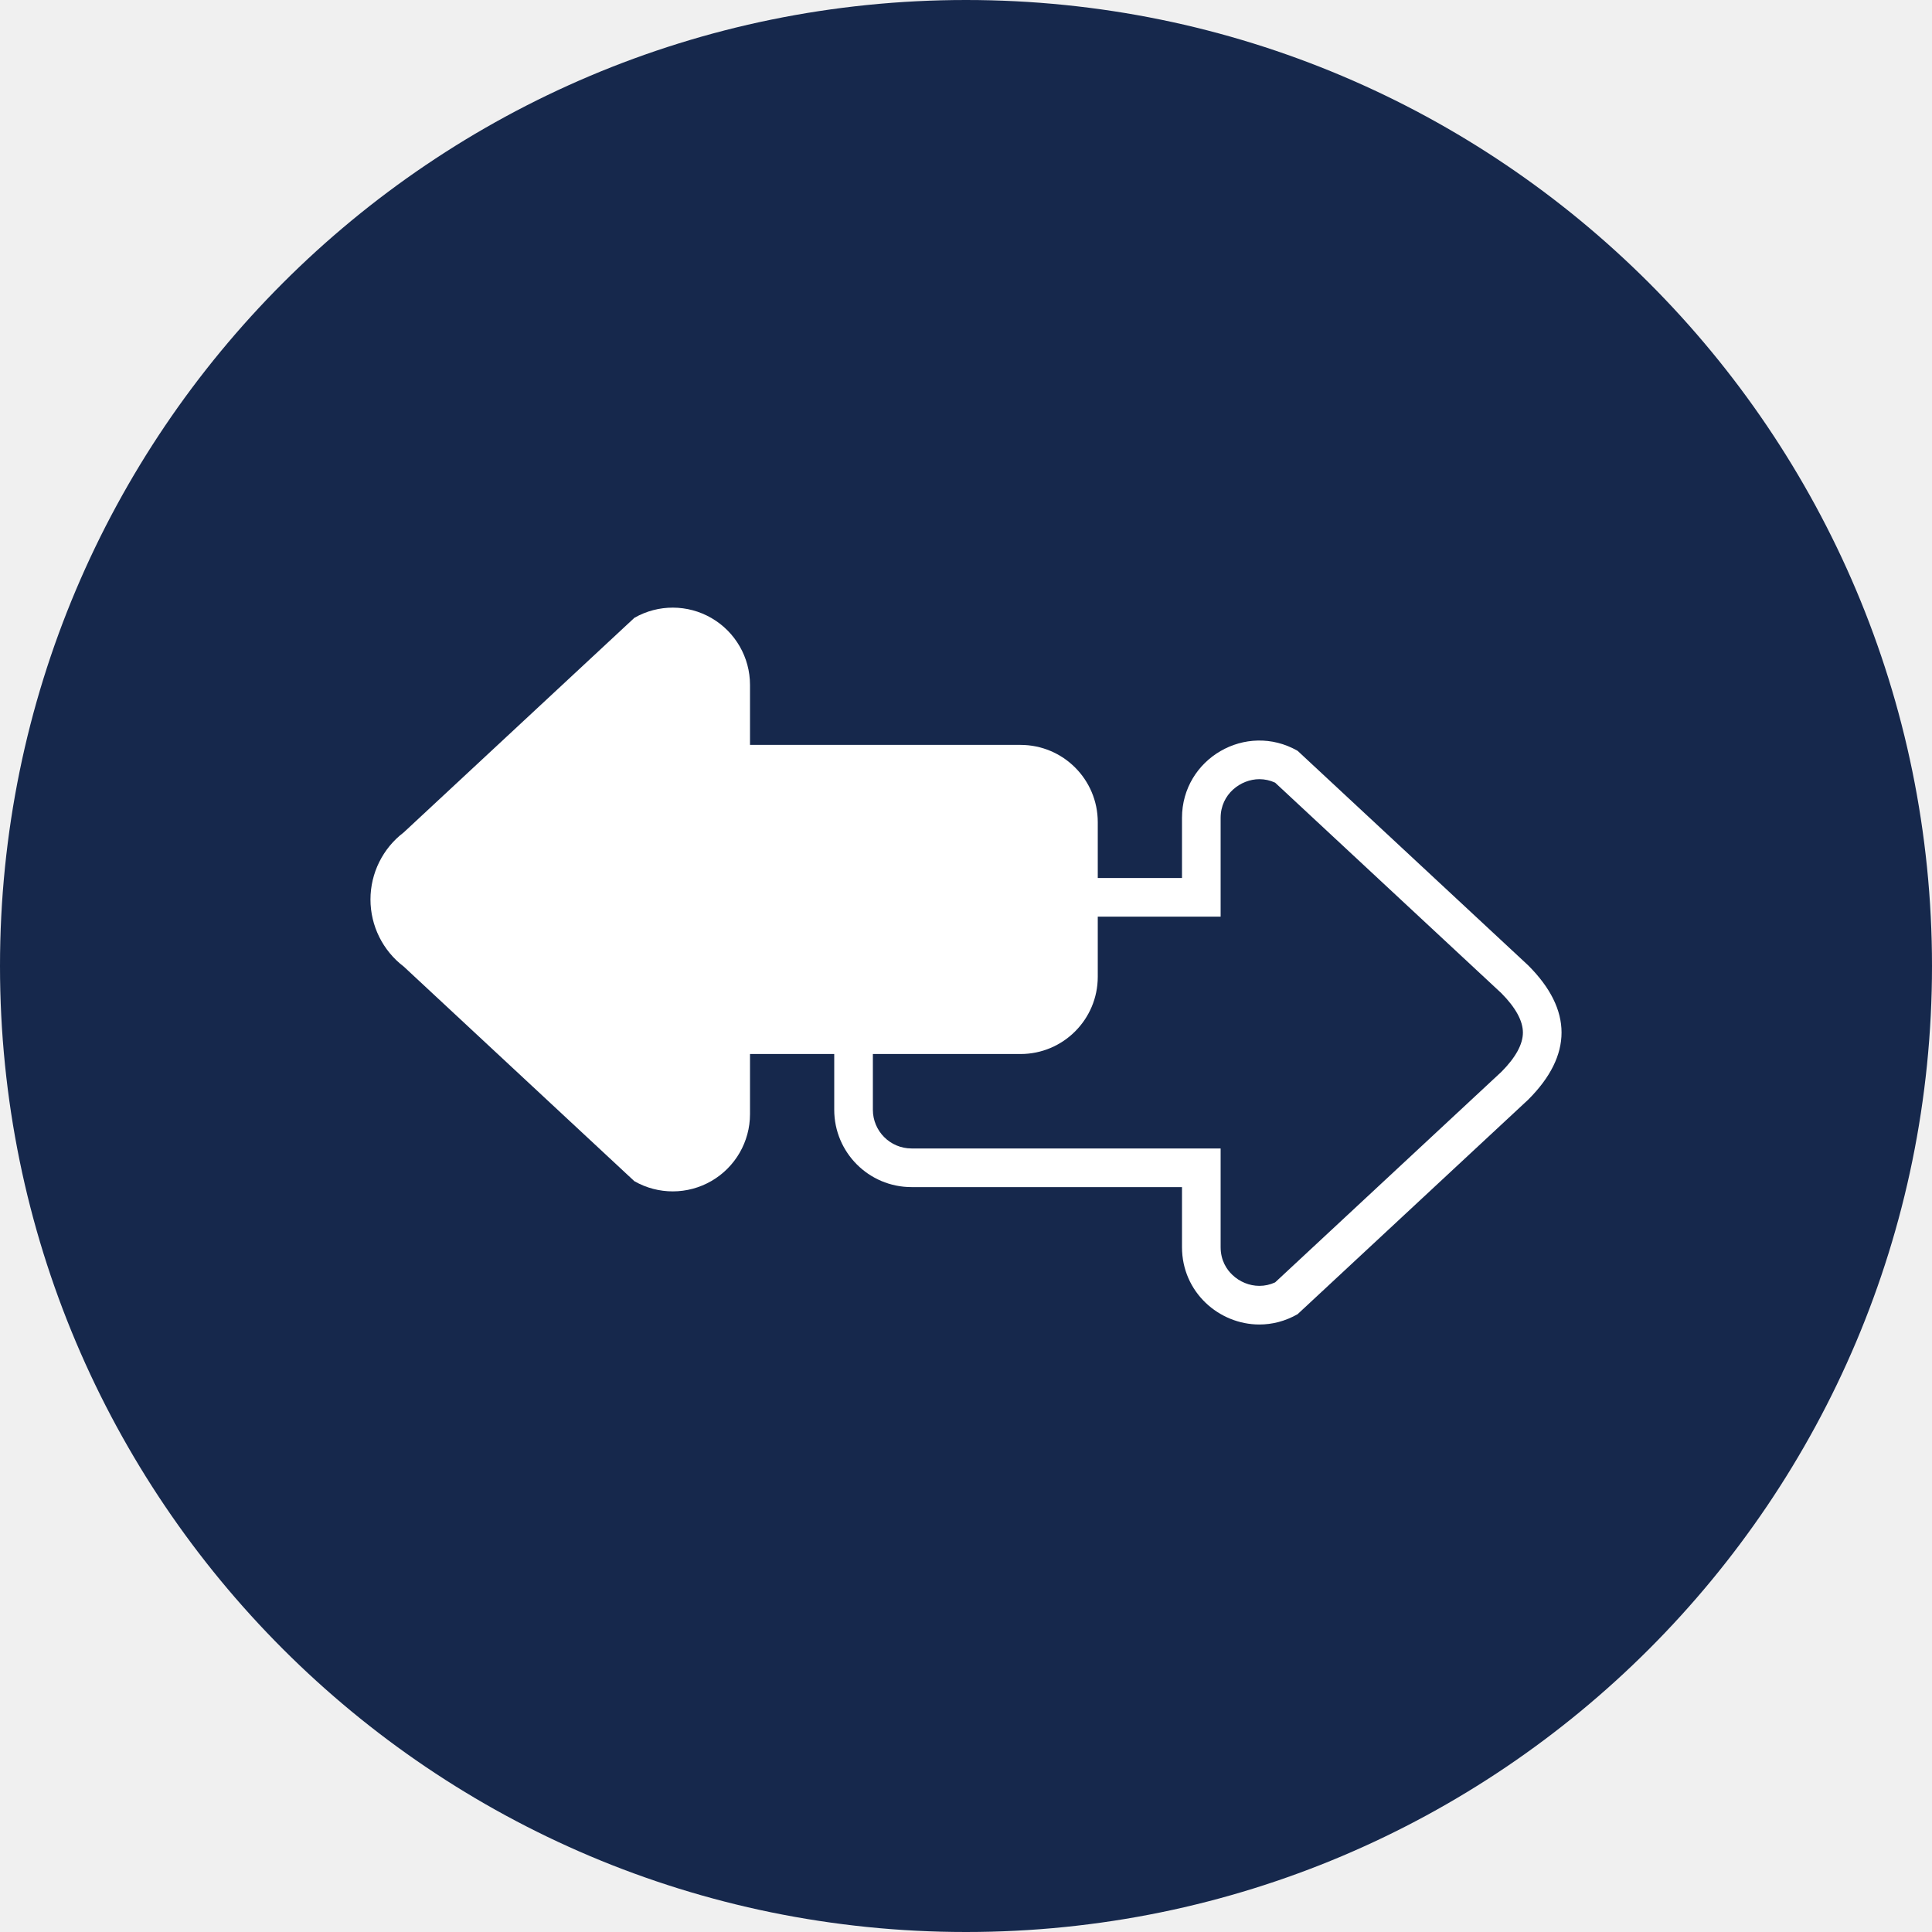
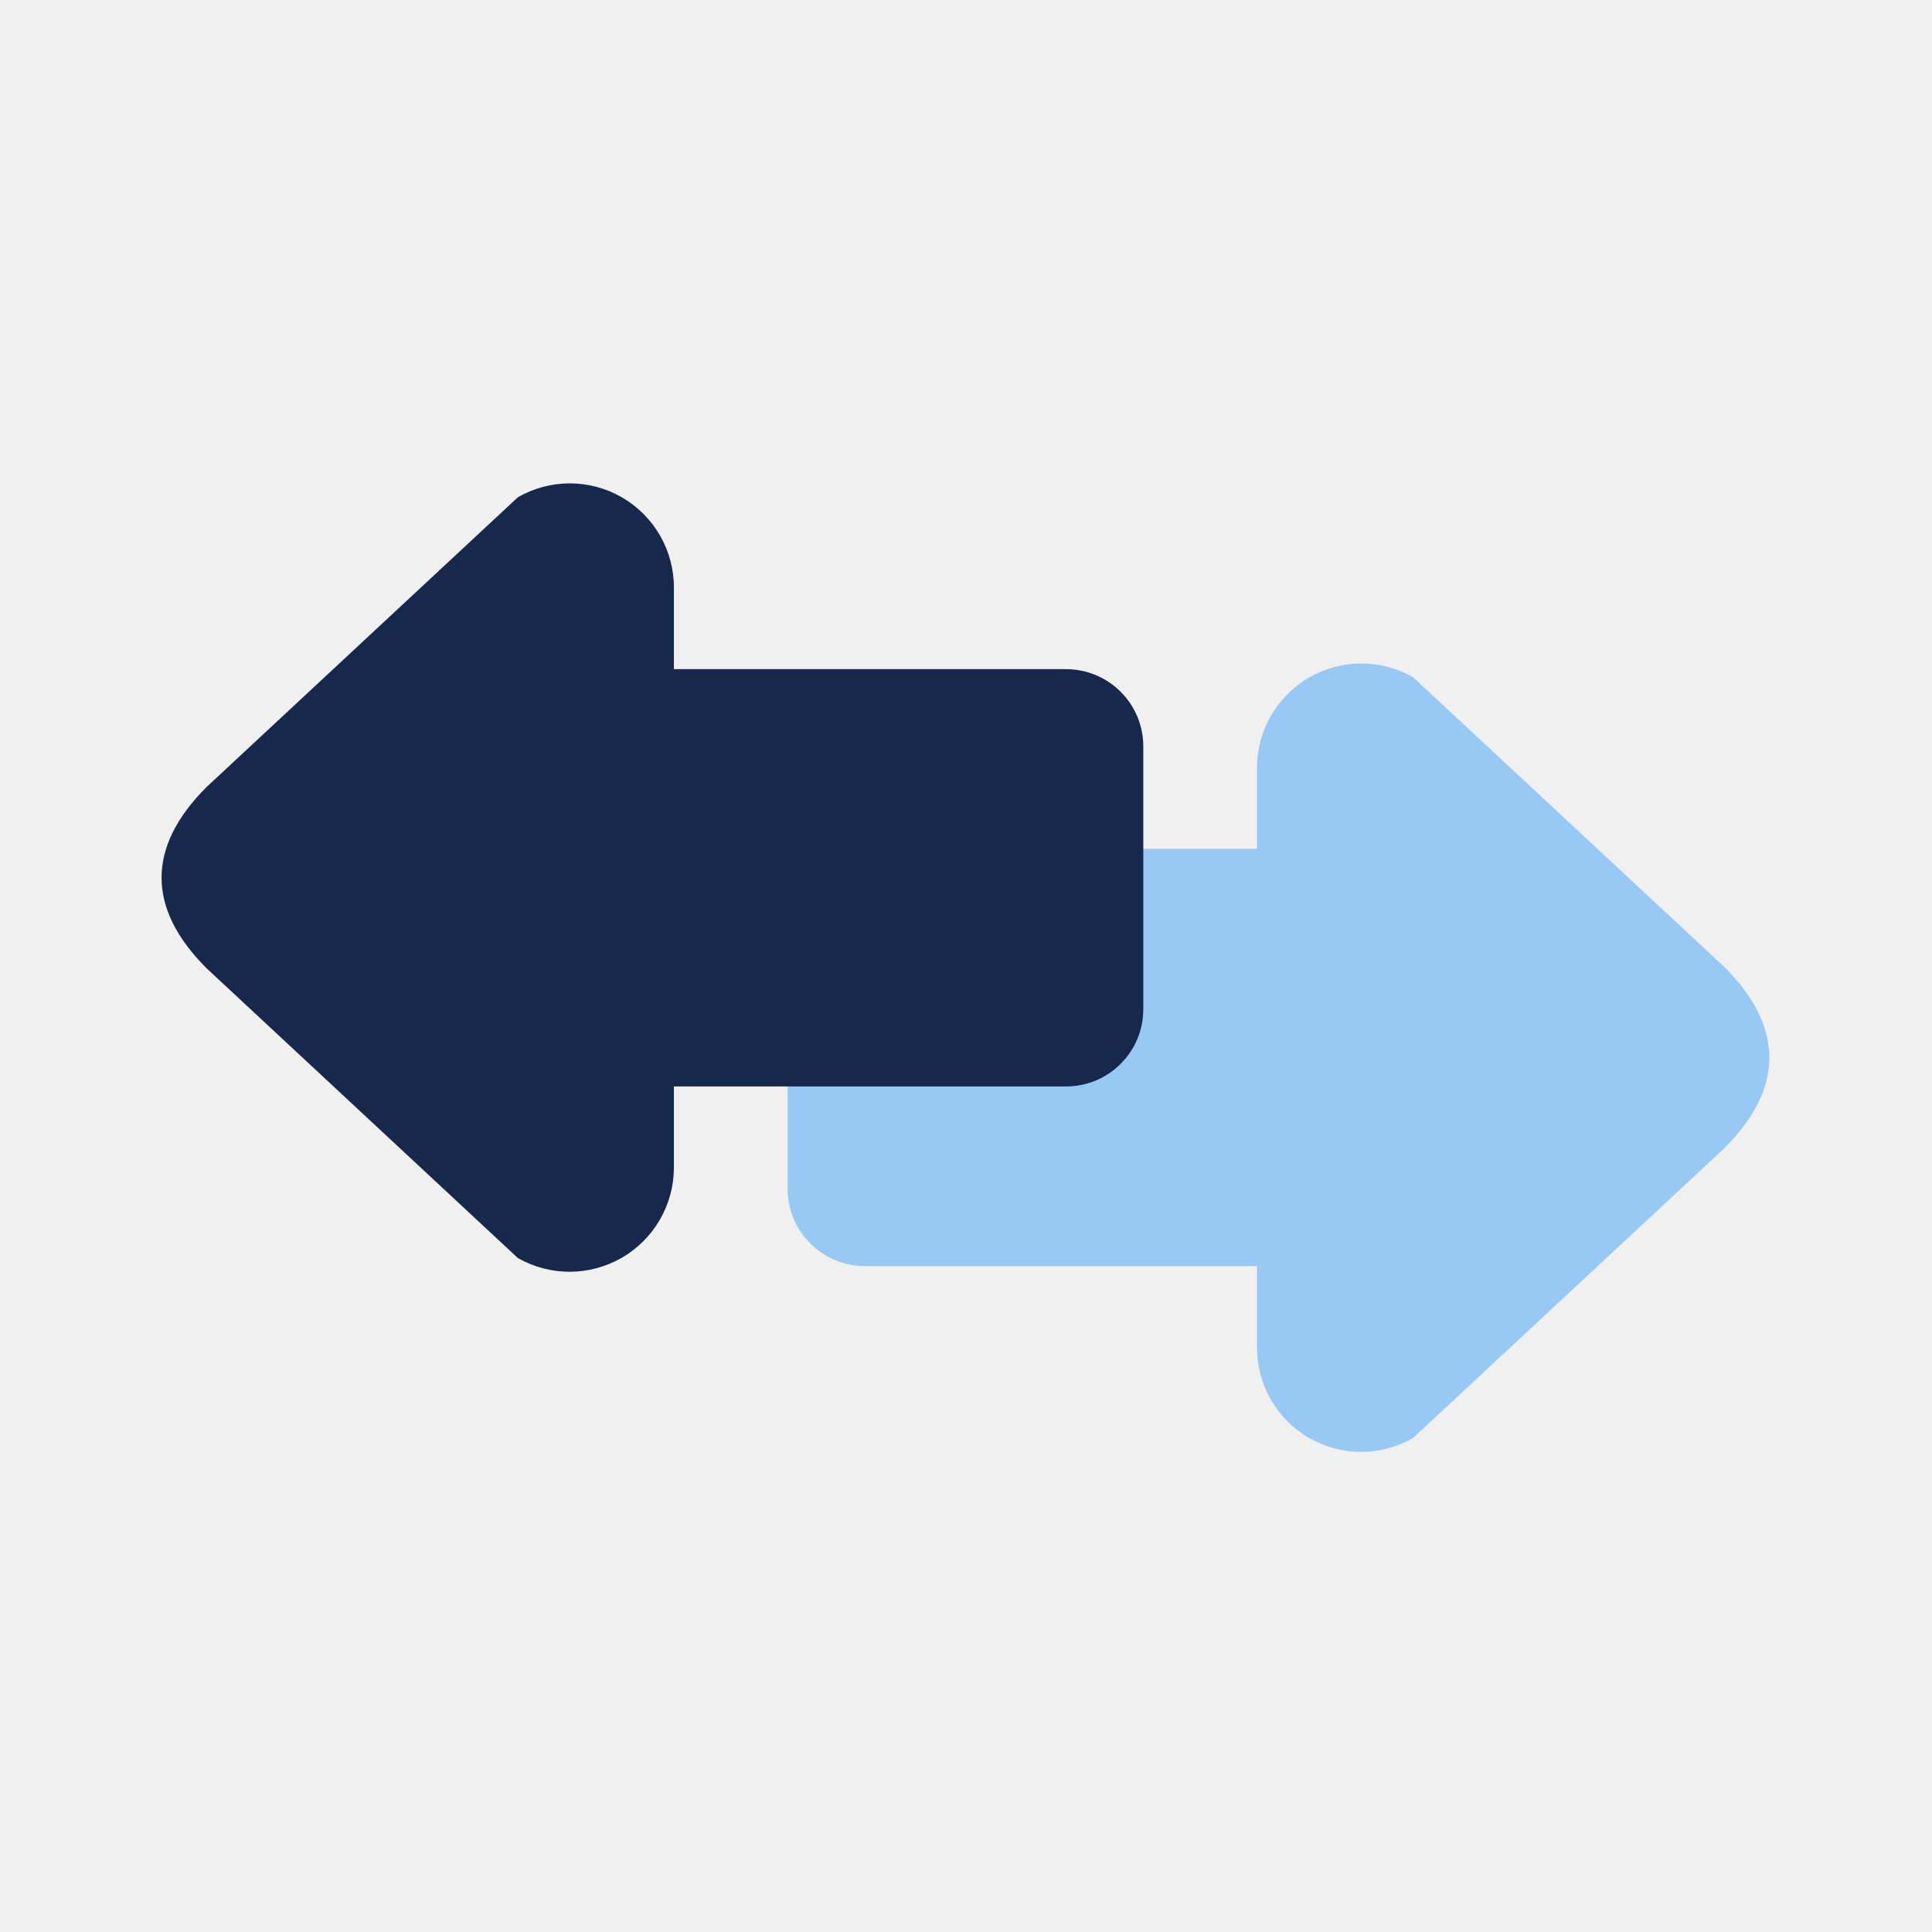
<svg xmlns="http://www.w3.org/2000/svg" width="50" height="50" viewBox="0 0 50 50">
-   <g id="그룹_7901" data-name="그룹 7901" transform="translate(21930 5215)">
-     <g id="그룹_7897" data-name="그룹 7897" transform="translate(-21930 -5215)">
-       <circle id="타원_236" data-name="타원 236" cx="25" cy="25" r="25" transform="translate(0 0)" fill="#16284c" />
+   <g id="그룹_8388" data-name="그룹 8388" transform="translate(16873 21530)">
+     <g id="그룹_8336" data-name="그룹 8336" transform="translate(-16868.818 -21517.482)">
+       <path id="합치기_94" data-name="합치기 94" d="M12.148,17.7V15.6H2a2,2,0,0,1-2-2V6.8a2,2,0,0,1,2-2H12.148V2.7A2.7,2.7,0,0,1,16.187.36l8.057,7.5c1.55,1.549,1.552,3.137,0,4.688l-8.057,7.5A2.694,2.694,0,0,1,12.148,17.7Z" transform="translate(16.202 4.649)" fill="#98c9f4" />
+       <path id="합치기_95" data-name="합치기 95" d="M12.148,17.7V15.6H2a2,2,0,0,1-2-2V6.8a2,2,0,0,1,2-2H12.148V2.7A2.7,2.7,0,0,1,16.187.36l8.057,7.5c1.55,1.549,1.552,3.137,0,4.688l-8.057,7.5A2.694,2.694,0,0,1,12.148,17.7Z" transform="translate(25.407 20.4) rotate(-180)" fill="#16284c" />
    </g>
-     <path id="합치기_95" data-name="합치기 95" d="M9,13.11V11.557H2a2,2,0,0,1-2-2v-4a2,2,0,0,1,2-2H9V2A2,2,0,0,1,11.993.266L17.961,5.82a2.181,2.181,0,0,1,0,3.473l-5.969,5.553A2,2,0,0,1,9,13.11Z" transform="translate(-21901.59 -5184.165) rotate(-180)" fill="#fff" />
-     <g id="합치기_94" data-name="합치기 94" transform="translate(-21908.41 -5195.835)" fill="none">
-       <path d="M9,13.11V11.557H2a2,2,0,0,1-2-2v-4a2,2,0,0,1,2-2H9V2A2,2,0,0,1,11.993.266L17.961,5.82a2.181,2.181,0,0,1,0,3.473l-5.969,5.553A2,2,0,0,1,9,13.11Z" stroke="none" />
-       <path d="M 11.003 14.113 L 11.003 14.113 C 11.142 14.113 11.279 14.083 11.41 14.023 L 17.266 8.574 C 17.636 8.202 17.823 7.859 17.823 7.557 C 17.822 7.254 17.635 6.912 17.266 6.539 L 11.41 1.09 C 11.279 1.03 11.143 1 11.003 1 C 10.521 1 10 1.384 10 2.003 L 10 4.557 L 2 4.557 C 1.449 4.557 1 5.005 1 5.557 L 1 9.556 C 1 10.108 1.449 10.557 2 10.557 L 10 10.557 L 10 13.11 C 10 13.464 10.164 13.696 10.302 13.827 C 10.491 14.009 10.746 14.113 11.003 14.113 M 11.003 15.113 C 9.958 15.113 9 14.277 9 13.11 L 9 11.557 L 2 11.557 C 0.895 11.557 -2.410888555459678e-07 10.661 -2.410888555459678e-07 9.556 L -2.410888555459678e-07 5.557 C -2.410888555459678e-07 4.452 0.895 3.557 2 3.557 L 9 3.557 L 9 2.003 C 9 0.467 10.659 -0.495 11.992 0.266 L 17.961 5.82 C 19.109 6.968 19.111 8.144 17.961 9.293 L 11.992 14.846 C 11.672 15.029 11.333 15.113 11.003 15.113 Z" stroke="none" fill="#fff" />
-     </g>
+     <rect id="사각형_2954" data-name="사각형 2954" width="50" height="50" transform="translate(-16873 -21530)" fill="none" />
  </g>
</svg>
